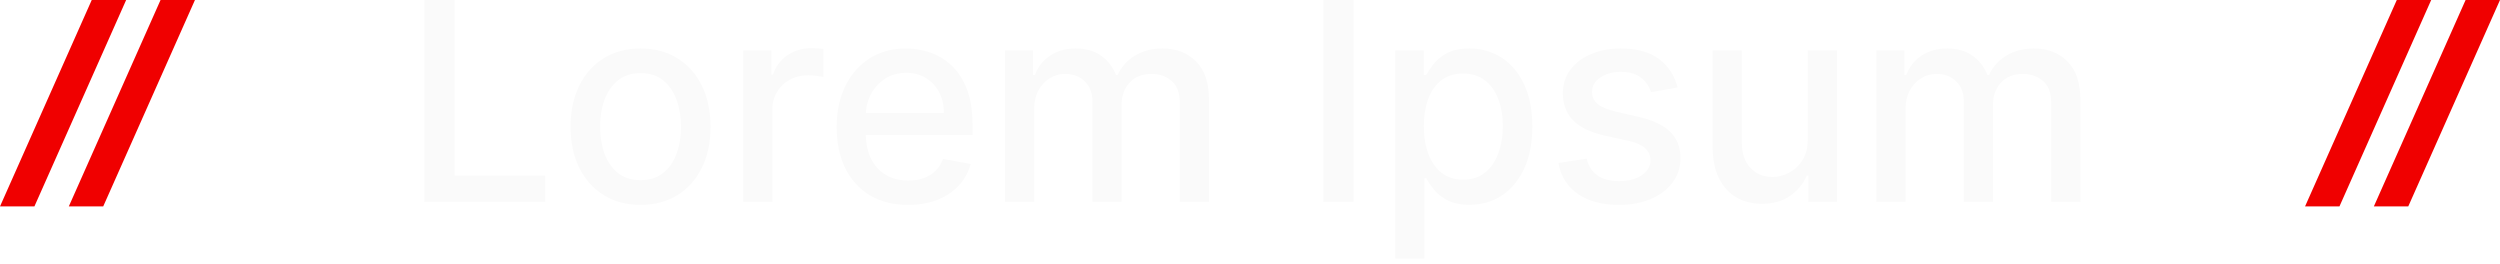
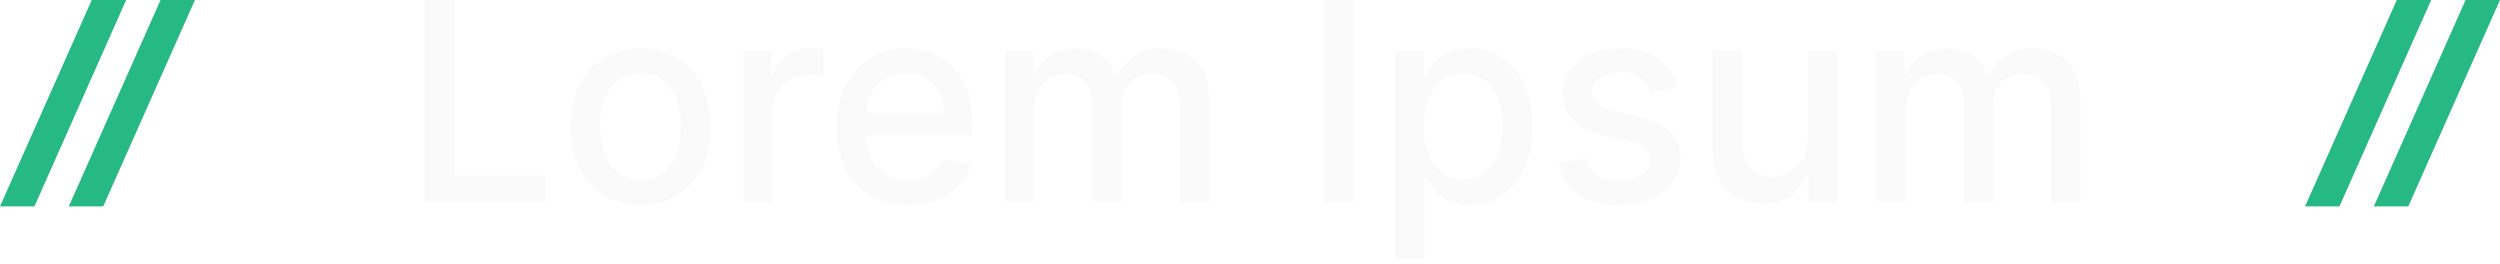
<svg xmlns="http://www.w3.org/2000/svg" width="218" height="23" viewBox="0 0 218 23" fill="none">
  <g id="Group 66">
    <g id="Group 64">
      <path id="Vector" d="M163.616 17.599V4.4H166.062V6.548H166.224C166.496 5.821 166.942 5.253 167.562 4.847C168.181 4.434 168.923 4.228 169.786 4.228C170.661 4.228 171.394 4.434 171.985 4.847C172.582 5.259 173.022 5.826 173.306 6.548H173.442C173.755 5.844 174.252 5.282 174.934 4.864C175.616 4.44 176.428 4.228 177.371 4.228C178.559 4.228 179.528 4.603 180.278 5.354C181.033 6.104 181.411 7.236 181.411 8.748V17.599H178.863V8.989C178.863 8.095 178.621 7.448 178.138 7.047C177.655 6.646 177.079 6.445 176.408 6.445C175.579 6.445 174.934 6.703 174.474 7.218C174.013 7.728 173.783 8.384 173.783 9.186V17.599H171.244V8.825C171.244 8.109 171.022 7.534 170.579 7.098C170.136 6.663 169.559 6.445 168.849 6.445C168.366 6.445 167.92 6.574 167.511 6.832C167.107 7.084 166.78 7.436 166.53 7.889C166.286 8.341 166.164 8.866 166.164 9.461V17.599H163.616Z" fill="#FAFAFA" />
      <path id="Vector_2" d="M157.635 12.125V4.4H160.192V17.599H157.686V15.313H157.55C157.249 16.018 156.766 16.605 156.101 17.075C155.442 17.539 154.621 17.771 153.638 17.771C152.797 17.771 152.053 17.585 151.405 17.212C150.763 16.834 150.257 16.276 149.888 15.537C149.524 14.797 149.342 13.884 149.342 12.795V4.4H151.891V12.486C151.891 13.385 152.138 14.101 152.632 14.634C153.126 15.167 153.768 15.433 154.558 15.433C155.035 15.433 155.51 15.313 155.981 15.072C156.459 14.832 156.854 14.468 157.166 13.981C157.484 13.494 157.641 12.876 157.635 12.125Z" fill="#FAFAFA" />
      <path id="Vector_3" d="M146.285 7.622L143.975 8.035C143.878 7.737 143.725 7.453 143.515 7.184C143.31 6.915 143.032 6.694 142.68 6.522C142.327 6.351 141.887 6.265 141.359 6.265C140.637 6.265 140.035 6.428 139.552 6.754C139.069 7.075 138.827 7.491 138.827 8C138.827 8.442 138.989 8.797 139.313 9.066C139.637 9.335 140.16 9.556 140.881 9.728L142.961 10.209C144.165 10.49 145.063 10.922 145.654 11.507C146.245 12.091 146.54 12.85 146.54 13.784C146.54 14.574 146.313 15.279 145.859 15.898C145.41 16.511 144.782 16.992 143.975 17.341C143.174 17.691 142.245 17.866 141.188 17.866C139.722 17.866 138.526 17.55 137.6 16.92C136.674 16.284 136.106 15.382 135.896 14.213L138.359 13.835C138.512 14.483 138.827 14.972 139.305 15.305C139.782 15.631 140.404 15.794 141.171 15.794C142.006 15.794 142.674 15.62 143.174 15.27C143.674 14.915 143.924 14.483 143.924 13.973C143.924 13.56 143.771 13.214 143.464 12.933C143.163 12.652 142.699 12.44 142.074 12.297L139.859 11.807C138.637 11.527 137.734 11.08 137.148 10.467C136.569 9.854 136.279 9.077 136.279 8.138C136.279 7.359 136.495 6.677 136.927 6.093C137.359 5.508 137.955 5.053 138.717 4.726C139.478 4.394 140.35 4.228 141.333 4.228C142.748 4.228 143.861 4.537 144.674 5.156C145.486 5.769 146.023 6.591 146.285 7.622Z" fill="#FAFAFA" />
      <path id="Vector_4" d="M121.663 22.549V4.4H124.151V6.54H124.364C124.512 6.265 124.725 5.947 125.004 5.586C125.282 5.225 125.668 4.91 126.163 4.641C126.657 4.366 127.31 4.228 128.123 4.228C129.18 4.228 130.123 4.497 130.952 5.036C131.782 5.574 132.432 6.351 132.904 7.365C133.381 8.379 133.62 9.599 133.62 11.025C133.62 12.452 133.384 13.675 132.913 14.695C132.441 15.709 131.793 16.491 130.969 17.041C130.146 17.585 129.205 17.857 128.148 17.857C127.353 17.857 126.702 17.722 126.197 17.453C125.697 17.184 125.305 16.869 125.021 16.508C124.736 16.147 124.518 15.826 124.364 15.545H124.211V22.549H121.663ZM124.16 10.999C124.16 11.928 124.293 12.741 124.56 13.44C124.827 14.139 125.214 14.686 125.719 15.081C126.225 15.471 126.844 15.666 127.577 15.666C128.339 15.666 128.975 15.462 129.486 15.056C129.998 14.643 130.384 14.085 130.646 13.38C130.913 12.675 131.046 11.882 131.046 10.999C131.046 10.129 130.915 9.347 130.654 8.654C130.398 7.96 130.012 7.413 129.495 7.012C128.984 6.611 128.344 6.411 127.577 6.411C126.839 6.411 126.214 6.603 125.702 6.986C125.197 7.37 124.813 7.906 124.552 8.593C124.29 9.281 124.16 10.083 124.16 10.999Z" fill="#FAFAFA" />
      <path id="Vector_5" d="M118.032 0V17.599H115.398V0H118.032Z" fill="#FAFAFA" />
      <path id="Vector_6" d="M87.631 17.599V4.4H90.077V6.548H90.239C90.512 5.821 90.958 5.253 91.577 4.847C92.197 4.434 92.938 4.228 93.802 4.228C94.677 4.228 95.41 4.434 96.001 4.847C96.597 5.259 97.038 5.826 97.322 6.548H97.458C97.77 5.844 98.268 5.282 98.95 4.864C99.631 4.44 100.444 4.228 101.387 4.228C102.575 4.228 103.543 4.603 104.293 5.354C105.049 6.104 105.427 7.236 105.427 8.748V17.599H102.879V8.989C102.879 8.095 102.637 7.448 102.154 7.047C101.671 6.646 101.094 6.445 100.424 6.445C99.594 6.445 98.95 6.703 98.489 7.218C98.029 7.728 97.799 8.384 97.799 9.186V17.599H95.259V8.825C95.259 8.109 95.038 7.534 94.594 7.098C94.151 6.663 93.575 6.445 92.864 6.445C92.381 6.445 91.935 6.574 91.526 6.832C91.123 7.084 90.796 7.436 90.546 7.889C90.302 8.341 90.18 8.866 90.18 9.461V17.599H87.631Z" fill="#FAFAFA" />
      <path id="Vector_7" d="M79.188 17.866C77.898 17.866 76.787 17.588 75.855 17.032C74.929 16.471 74.213 15.683 73.707 14.669C73.207 13.649 72.957 12.455 72.957 11.085C72.957 9.733 73.207 8.542 73.707 7.511C74.213 6.479 74.918 5.675 75.821 5.096C76.73 4.517 77.793 4.228 79.009 4.228C79.747 4.228 80.463 4.351 81.156 4.598C81.85 4.844 82.472 5.231 83.023 5.758C83.574 6.285 84.009 6.969 84.327 7.811C84.645 8.648 84.804 9.665 84.804 10.862V11.773H74.398V9.848H82.307C82.307 9.172 82.171 8.573 81.898 8.052C81.625 7.525 81.242 7.11 80.747 6.806C80.259 6.502 79.685 6.351 79.026 6.351C78.31 6.351 77.685 6.528 77.151 6.883C76.622 7.233 76.213 7.691 75.923 8.258C75.639 8.82 75.497 9.43 75.497 10.089V11.592C75.497 12.475 75.651 13.225 75.957 13.844C76.27 14.463 76.705 14.935 77.261 15.262C77.818 15.583 78.469 15.743 79.213 15.743C79.696 15.743 80.136 15.674 80.534 15.537C80.932 15.393 81.276 15.181 81.566 14.901C81.855 14.62 82.077 14.274 82.23 13.861L84.642 14.299C84.449 15.015 84.102 15.643 83.602 16.181C83.108 16.714 82.486 17.129 81.736 17.427C80.992 17.719 80.142 17.866 79.188 17.866Z" fill="#FAFAFA" />
      <path id="Vector_8" d="M64.803 17.599V4.4H67.266V6.497H67.403C67.641 5.786 68.062 5.228 68.664 4.821C69.272 4.408 69.96 4.202 70.727 4.202C70.886 4.202 71.073 4.208 71.289 4.219C71.511 4.231 71.684 4.245 71.809 4.262V6.72C71.707 6.691 71.525 6.66 71.263 6.625C71.002 6.585 70.741 6.565 70.479 6.565C69.877 6.565 69.34 6.694 68.869 6.952C68.403 7.204 68.033 7.556 67.761 8.009C67.488 8.456 67.352 8.966 67.352 9.539V17.599H64.803Z" fill="#FAFAFA" />
      <path id="Vector_9" d="M55.857 17.866C54.629 17.866 53.558 17.582 52.644 17.015C51.729 16.448 51.019 15.654 50.513 14.634C50.007 13.615 49.754 12.423 49.754 11.06C49.754 9.69 50.007 8.493 50.513 7.468C51.019 6.442 51.729 5.646 52.644 5.079C53.558 4.512 54.629 4.228 55.857 4.228C57.084 4.228 58.155 4.512 59.07 5.079C59.984 5.646 60.695 6.442 61.2 7.468C61.706 8.493 61.959 9.69 61.959 11.06C61.959 12.423 61.706 13.615 61.2 14.634C60.695 15.654 59.984 16.448 59.07 17.015C58.155 17.582 57.084 17.866 55.857 17.866ZM55.865 15.709C56.661 15.709 57.32 15.497 57.843 15.073C58.365 14.649 58.752 14.085 59.002 13.38C59.257 12.675 59.385 11.899 59.385 11.051C59.385 10.209 59.257 9.436 59.002 8.731C58.752 8.021 58.365 7.45 57.843 7.021C57.32 6.591 56.661 6.376 55.865 6.376C55.064 6.376 54.399 6.591 53.871 7.021C53.348 7.45 52.959 8.021 52.703 8.731C52.453 9.436 52.328 10.209 52.328 11.051C52.328 11.899 52.453 12.675 52.703 13.38C52.959 14.085 53.348 14.649 53.871 15.073C54.399 15.497 55.064 15.709 55.865 15.709Z" fill="#FAFAFA" />
      <path id="Vector_10" d="M37 17.599V0H39.633V15.313H47.543V17.599H37Z" fill="#FAFAFA" />
    </g>
-     <path id="Vector 25" d="M11 0H8L0 18H3L11 0Z" fill="#F00000" />
-     <path id="Vector 26" d="M212 0H209L201 18H204L212 0Z" fill="#F00000" />
-     <path id="Vector 27" d="M17 0H14L6 18H9L17 0Z" fill="#F00000" />
-     <path id="Vector 28" d="M218 0H215L207 18H210L218 0Z" fill="#F00000" />
+     <path id="Vector 25" d="M11 0H8L0 18H3L11 0Z" fill="#26b885" />
+     <path id="Vector 26" d="M212 0H209L201 18H204L212 0Z" fill="#26b885" />
+     <path id="Vector 27" d="M17 0H14L6 18H9L17 0Z" fill="#26b885" />
+     <path id="Vector 28" d="M218 0H215L207 18H210L218 0Z" fill="#26b885" />
  </g>
</svg>
